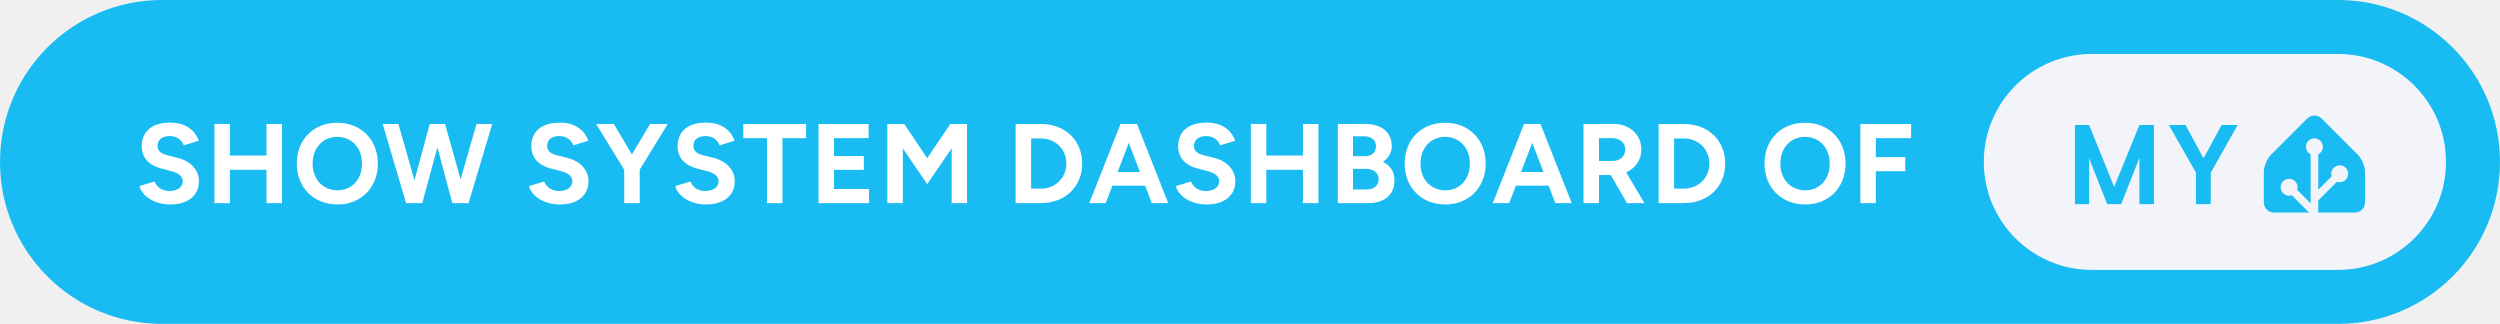
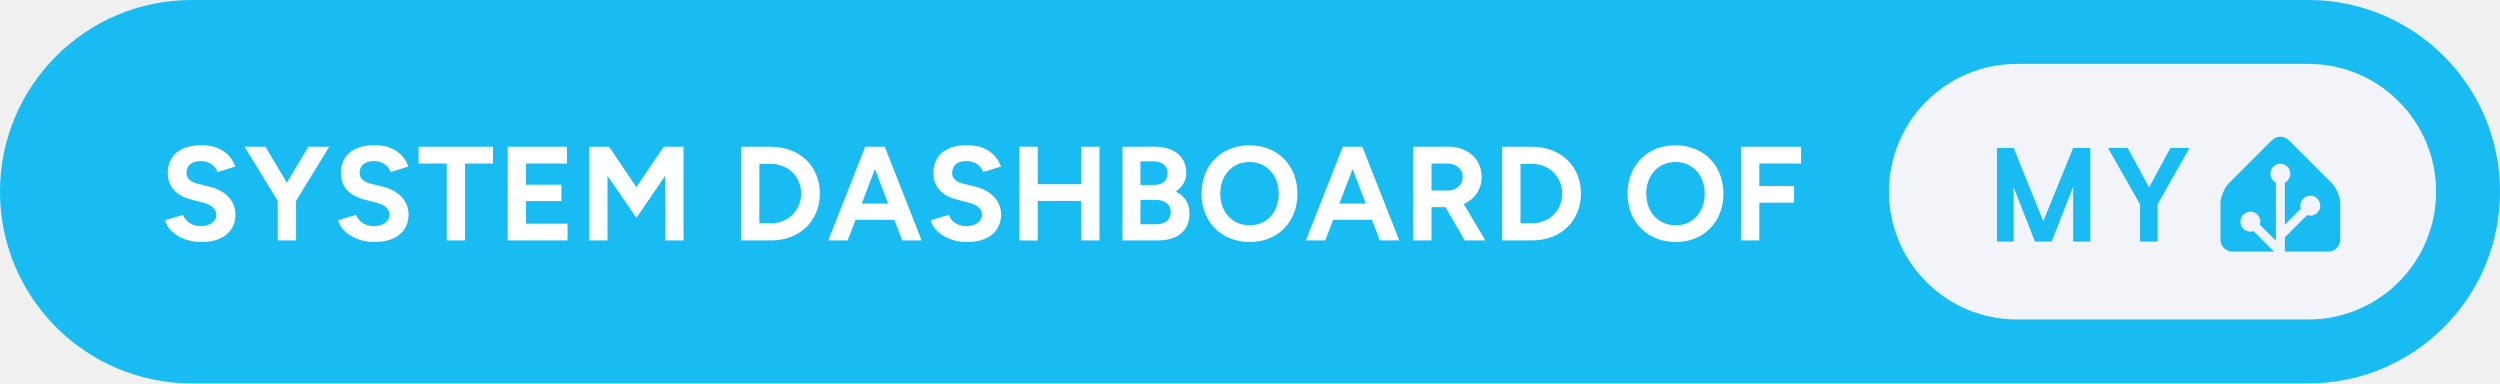
- <svg xmlns="http://www.w3.org/2000/svg" height="40" aria-label="Show system dashboard of My Home Assistant" style="border-radius:24px;width:auto" viewBox="0 0 741 96">
-   <rect width="741" height="96" fill="#18BCF2" rx="48" />
-   <path fill="#fff" d="M50.42 60.6c5.46 0 8.54-2.75 8.54-6.93 0-3.12-2.31-5.9-6.36-6.9L49.51 46c-1.74-.44-2.81-1.24-2.81-2.72 0-1.84 1.34-2.95 3.58-2.95 2.18 0 3.66 1.24 4.19 2.75l4.46-1.37c-1.24-3.29-4.02-5.36-8.51-5.36-5.36 0-8.41 2.61-8.41 7.03 0 3.49 2.35 5.7 5.8 6.57l3.04.8c2.08.51 3.32 1.54 3.32 3.02 0 1.71-1.64 2.88-4.02 2.85-2.24-.04-3.75-1.28-4.32-2.82l-4.49 1.34c.67 2.88 4.32 5.46 9.08 5.46m13.13-.4 4.59.03v-9.91h10.85v9.88h4.59V36.75h-4.59v9.35H68.14v-9.35l-4.59-.03Zm36.52.4c6.96 0 11.92-5.02 11.92-12.09 0-7.1-4.96-12.13-12.02-12.13-7.04 0-12 4.99-12 12.13 0 7.07 4.99 12.09 12.1 12.09m0-4.19c-4.36 0-7.41-3.28-7.41-7.9 0-4.66 3.02-7.94 7.31-7.94 4.32 0 7.33 3.28 7.33 7.94 0 4.62-2.98 7.9-7.23 7.9m20.3 3.79h4.79l4.49-16.52 4.42 16.52h4.82l7-23.45h-4.65l-4.73 16.41-4.59-16.41h-4.55l-4.52 16.68-4.76-16.68h-4.66Zm45.52.4c5.46 0 8.55-2.75 8.55-6.93 0-3.12-2.32-5.9-6.37-6.9l-3.08-.77c-1.74-.44-2.82-1.24-2.82-2.72 0-1.84 1.34-2.95 3.59-2.95 2.18 0 3.65 1.24 4.19 2.75l4.45-1.37c-1.24-3.29-4.02-5.36-8.51-5.36-5.36 0-8.41 2.61-8.41 7.03 0 3.49 2.35 5.7 5.8 6.57l3.05.8c2.08.51 3.32 1.54 3.32 3.02 0 1.71-1.65 2.88-4.02 2.85-2.25-.04-3.76-1.28-4.33-2.82l-4.49 1.34c.67 2.88 4.33 5.46 9.08 5.46m19.13-.4h4.59v-9.92l8.31-13.53h-5.23l-5.39 9.01-5.36-9.01h-5.23l8.31 13.57Zm24.22.4c5.46 0 8.54-2.75 8.54-6.93 0-3.12-2.31-5.9-6.36-6.9l-3.08-.77c-1.74-.44-2.82-1.24-2.82-2.72 0-1.84 1.34-2.95 3.59-2.95 2.18 0 3.65 1.24 4.19 2.75l4.45-1.37c-1.24-3.29-4.02-5.36-8.51-5.36-5.36 0-8.41 2.61-8.41 7.03 0 3.49 2.35 5.7 5.8 6.57l3.05.8c2.07.51 3.31 1.54 3.31 3.02 0 1.71-1.64 2.88-4.02 2.85-2.24-.04-3.75-1.28-4.32-2.82l-4.49 1.34c.67 2.88 4.32 5.46 9.08 5.46m18.09-.4h4.59V40.94h7v-4.19H220.3v4.19h7.03Zm15.28 0h14.97v-4.19H247.2v-5.66h8.84v-4.09h-8.84v-5.32h10.25v-4.19h-14.84Zm20.4 0h4.59V43.99l7.23 10.58 7.24-10.62V60.2h4.56V36.75h-4.56v.03l-.4-.03-6.84 10.12L268 36.75l-.4.03v-.03h-4.59Zm38.02 0h7.51c7.16 0 12.22-4.86 12.22-11.73 0-6.86-5.06-11.72-12.22-11.72h-7.51Zm7.51-19.16c4.28 0 7.53 3.21 7.53 7.43 0 4.23-3.25 7.44-7.53 7.44h-2.92V41.04Zm14.33 19.16h4.86l1.98-5.16h9.71l1.98 5.16h4.86l-9.25-23.45h-4.89Zm8.38-9.21 3.32-8.65 3.31 8.65Zm26.36 9.61c5.46 0 8.55-2.75 8.55-6.93 0-3.12-2.32-5.9-6.37-6.9l-3.08-.77c-1.74-.44-2.82-1.24-2.82-2.72 0-1.84 1.35-2.95 3.59-2.95 2.18 0 3.65 1.24 4.19 2.75l4.45-1.37c-1.24-3.29-4.02-5.36-8.51-5.36-5.36 0-8.41 2.61-8.41 7.03 0 3.49 2.35 5.7 5.8 6.57l3.05.8c2.08.51 3.32 1.54 3.32 3.02 0 1.71-1.65 2.88-4.02 2.85-2.25-.04-3.76-1.28-4.33-2.82l-4.49 1.34c.67 2.88 4.33 5.46 9.08 5.46m13.14-.4 4.58.03v-9.91h10.86v9.88h4.59V36.75h-4.59v9.35h-10.86v-9.35l-4.58-.03Zm25.79 0h9.01c4.69 0 7.77-2.41 7.77-6.7 0-2.65-1.24-4.42-3.41-5.53 1.64-1.17 2.61-2.78 2.61-4.55 0-4.43-3.22-6.7-8.04-6.7l-3.45.03h-4.49Zm7.67-19.8c2.21-.03 3.62 1.07 3.62 2.95s-1.27 2.95-3.25 2.95h-3.55v-5.9Zm.54 9.65c2.41-.03 3.88 1.17 3.88 3.08 0 1.81-1.34 3.02-3.51 3.02h-4.09v-6.1h.23Zm23.68 10.55c6.97 0 11.93-5.02 11.93-12.09 0-7.1-4.96-12.13-12.03-12.13-7.03 0-11.99 4.99-11.99 12.13 0 7.07 4.99 12.09 12.09 12.09m0-4.19c-4.35 0-7.4-3.28-7.4-7.9 0-4.66 3.01-7.94 7.3-7.94 4.32 0 7.34 3.28 7.34 7.94 0 4.62-2.98 7.9-7.24 7.9m14.04 3.79h4.86l1.97-5.16h9.72l1.97 5.16h4.86l-9.24-23.45h-4.89Zm8.37-9.21 3.32-8.65 3.32 8.65Zm18.5 9.21h4.59v-8.31h3.51l4.79 8.31h5.2L482 51.09c2.71-1.21 4.49-3.69 4.49-6.77 0-4.45-3.49-7.64-8.44-7.6l-4.66.03h-4.05Zm8.51-19.26c2.27 0 3.88 1.37 3.88 3.38 0 1.98-1.61 3.38-3.65 3.38h-4.15v-6.76Zm13.76 19.26h7.51c7.17 0 12.23-4.86 12.23-11.73 0-6.86-5.06-11.72-12.23-11.72h-7.51Zm7.51-19.16c4.29 0 7.54 3.21 7.54 7.43 0 4.23-3.25 7.44-7.54 7.44h-2.92V41.04ZM535.1 60.6c6.96 0 11.92-5.02 11.92-12.09 0-7.1-4.96-12.13-12.02-12.13-7.04 0-12 4.99-12 12.13 0 7.07 4.99 12.09 12.1 12.09m0-4.19c-4.36 0-7.41-3.28-7.41-7.9 0-4.66 3.02-7.94 7.31-7.94 4.32 0 7.33 3.28 7.33 7.94 0 4.62-2.98 7.9-7.23 7.9m16.31 3.79H556v-9.45h8.71v-4.18H556v-5.63h10.45v-4.19h-15.04Z" />
-   <g style="transform:translate(244px,0)">
+ <svg xmlns="http://www.w3.org/2000/svg" height="40" aria-label="System dashboard of My Home Assistant" style="border-radius:24px;width:auto" viewBox="0 0 626 96">
+   <rect width="626" height="96" fill="#18BCF2" rx="48" />
+   <path fill="#fff" d="M50.42 60.6c5.46 0 8.54-2.75 8.54-6.93 0-3.12-2.31-5.9-6.36-6.9L49.51 46c-1.74-.44-2.81-1.24-2.81-2.72 0-1.84 1.34-2.95 3.58-2.95 2.18 0 3.66 1.24 4.19 2.75l4.46-1.37c-1.24-3.29-4.02-5.36-8.51-5.36-5.36 0-8.41 2.61-8.41 7.03 0 3.49 2.35 5.7 5.8 6.57l3.04.8c2.08.51 3.32 1.54 3.32 3.02 0 1.71-1.64 2.88-4.02 2.85-2.24-.04-3.75-1.28-4.32-2.82l-4.49 1.34c.67 2.88 4.32 5.46 9.08 5.46m19.13-.4h4.59v-9.92l8.3-13.53h-5.22l-5.39 9.01-5.36-9.01h-5.23l8.31 13.57Zm24.22.4c5.46 0 8.54-2.75 8.54-6.93 0-3.12-2.31-5.9-6.36-6.9L92.86 46c-1.74-.44-2.81-1.24-2.81-2.72 0-1.84 1.34-2.95 3.58-2.95 2.18 0 3.65 1.24 4.19 2.75l4.46-1.37c-1.24-3.29-4.02-5.36-8.51-5.36-5.36 0-8.41 2.61-8.41 7.03 0 3.49 2.34 5.7 5.79 6.57l3.05.8c2.08.51 3.32 1.54 3.32 3.02 0 1.71-1.64 2.88-4.02 2.85-2.24-.04-3.75-1.28-4.32-2.82l-4.49 1.34c.67 2.88 4.32 5.46 9.08 5.46m18.09-.4h4.59V40.94h7v-4.19h-18.63v4.19h7.04Zm15.27 0h14.98v-4.19h-10.39v-5.66h8.85v-4.09h-8.85v-5.32h10.25v-4.19h-14.84Zm20.4 0h4.59V43.99l7.24 10.58 7.24-10.62V60.2h4.55V36.75h-4.55v.03l-.41-.03-6.83 10.12-6.83-10.12-.41.03v-.03h-4.59Zm38.03 0h7.5c7.17 0 12.23-4.86 12.23-11.73 0-6.86-5.06-11.72-12.23-11.72h-7.5Zm7.5-19.16c4.29 0 7.54 3.21 7.54 7.43 0 4.23-3.25 7.44-7.54 7.44h-2.91V41.04ZM207.4 60.2h4.86l1.97-5.16h9.72l1.97 5.16h4.86l-9.24-23.45h-4.89Zm8.37-9.21 3.32-8.65 3.32 8.65Zm26.37 9.61c5.46 0 8.54-2.75 8.54-6.93 0-3.12-2.31-5.9-6.36-6.9l-3.09-.77c-1.74-.44-2.81-1.24-2.81-2.72 0-1.84 1.34-2.95 3.58-2.95 2.18 0 3.66 1.24 4.19 2.75l4.46-1.37c-1.24-3.29-4.02-5.36-8.51-5.36-5.36 0-8.41 2.61-8.41 7.03 0 3.49 2.35 5.7 5.8 6.57l3.04.8c2.08.51 3.32 1.54 3.32 3.02 0 1.71-1.64 2.88-4.02 2.85-2.24-.04-3.75-1.28-4.32-2.82l-4.49 1.34c.67 2.88 4.32 5.46 9.08 5.46m13.13-.4 4.59.03v-9.91h10.85v9.88h4.59V36.75h-4.59v9.35h-10.85v-9.35l-4.59-.03Zm25.8 0h9.01c4.69 0 7.77-2.41 7.77-6.7 0-2.65-1.24-4.42-3.42-5.53 1.64-1.17 2.62-2.78 2.62-4.55 0-4.43-3.22-6.7-8.04-6.7l-3.45.03h-4.49Zm7.67-19.8c2.21-.03 3.62 1.07 3.62 2.95s-1.28 2.95-3.25 2.95h-3.55v-5.9Zm.53 9.65c2.42-.03 3.89 1.17 3.89 3.08 0 1.81-1.34 3.02-3.52 3.02h-4.08v-6.1h.23Zm23.69 10.55c6.97 0 11.92-5.02 11.92-12.09 0-7.1-4.95-12.13-12.02-12.13-7.04 0-12 4.99-12 12.13 0 7.07 5 12.09 12.1 12.09m0-4.19c-4.36 0-7.41-3.28-7.41-7.9 0-4.66 3.02-7.94 7.31-7.94 4.32 0 7.33 3.28 7.33 7.94 0 4.62-2.98 7.9-7.23 7.9m14.03 3.79h4.86l1.98-5.16h9.71l1.98 5.16h4.86l-9.25-23.45h-4.89Zm8.38-9.21 3.32-8.65 3.31 8.65Zm18.49 9.21h4.59v-8.31h3.52l4.79 8.31h5.19l-5.43-9.11c2.72-1.21 4.49-3.69 4.49-6.77 0-4.45-3.48-7.64-8.44-7.6l-4.65.03h-4.06Zm8.51-19.26c2.28 0 3.89 1.37 3.89 3.38 0 1.98-1.61 3.38-3.65 3.38h-4.16v-6.76Zm13.77 19.26h7.5c7.17 0 12.23-4.86 12.23-11.73 0-6.86-5.06-11.72-12.23-11.72h-7.5Zm7.5-19.16c4.29 0 7.54 3.21 7.54 7.43 0 4.23-3.25 7.44-7.54 7.44h-2.91V41.04Zm35.98 19.56c6.97 0 11.93-5.02 11.93-12.09 0-7.1-4.96-12.13-12.03-12.13-7.03 0-11.99 4.99-11.99 12.13 0 7.07 4.99 12.09 12.09 12.09m0-4.19c-4.35 0-7.4-3.28-7.4-7.9 0-4.66 3.01-7.94 7.3-7.94 4.32 0 7.34 3.28 7.34 7.94 0 4.62-2.98 7.9-7.24 7.9m16.32 3.79h4.59v-9.45h8.71v-4.18h-8.71v-5.63h10.45v-4.19h-15.04Z" />
+   <g style="transform:translate(129px,0)">
    <rect width="137" height="64" x="344" y="16" fill="#F2F4F9" rx="32" />
    <path fill="#18BCF2" d="M394.419 37.047V60.5h-4.297V46.797L384.716 60.5h-4.157l-5.343-13.594V60.5h-4.188V37.047h4.188l7.422 18.36 7.484-18.36zm9.365 0 5.344 9.89 5.344-9.89h4.766l-7.969 14.14V60.5h-4.391v-9.312l-8.031-14.141zM457 60c0 1.65-1.35 3-3 3h-24c-1.65 0-3-1.35-3-3v-9c0-1.65.95-3.95 2.12-5.12l10.76-10.76a3 3 0 0 1 4.24 0l10.76 10.76c1.17 1.17 2.12 3.47 2.12 5.12z" />
    <path fill="#F2F4F9" stroke="#F2F4F9" d="M442 45.5a2 2 0 1 0 0-4 2 2 0 0 0 0 4Z" />
    <path fill="#F2F4F9" stroke="#F2F4F9" stroke-miterlimit="10" d="M449.5 53.5a2 2 0 1 0 0-4 2 2 0 0 0 0 4ZM434.5 57.5a2 2 0 1 0 0-4 2 2 0 0 0 0 4Z" />
    <path fill="none" stroke="#F2F4F9" stroke-miterlimit="10" stroke-width="2.25" d="M442 43.48V63l-7.5-7.5M449.5 51.46l-7.41 7.41" />
  </g>
</svg>
